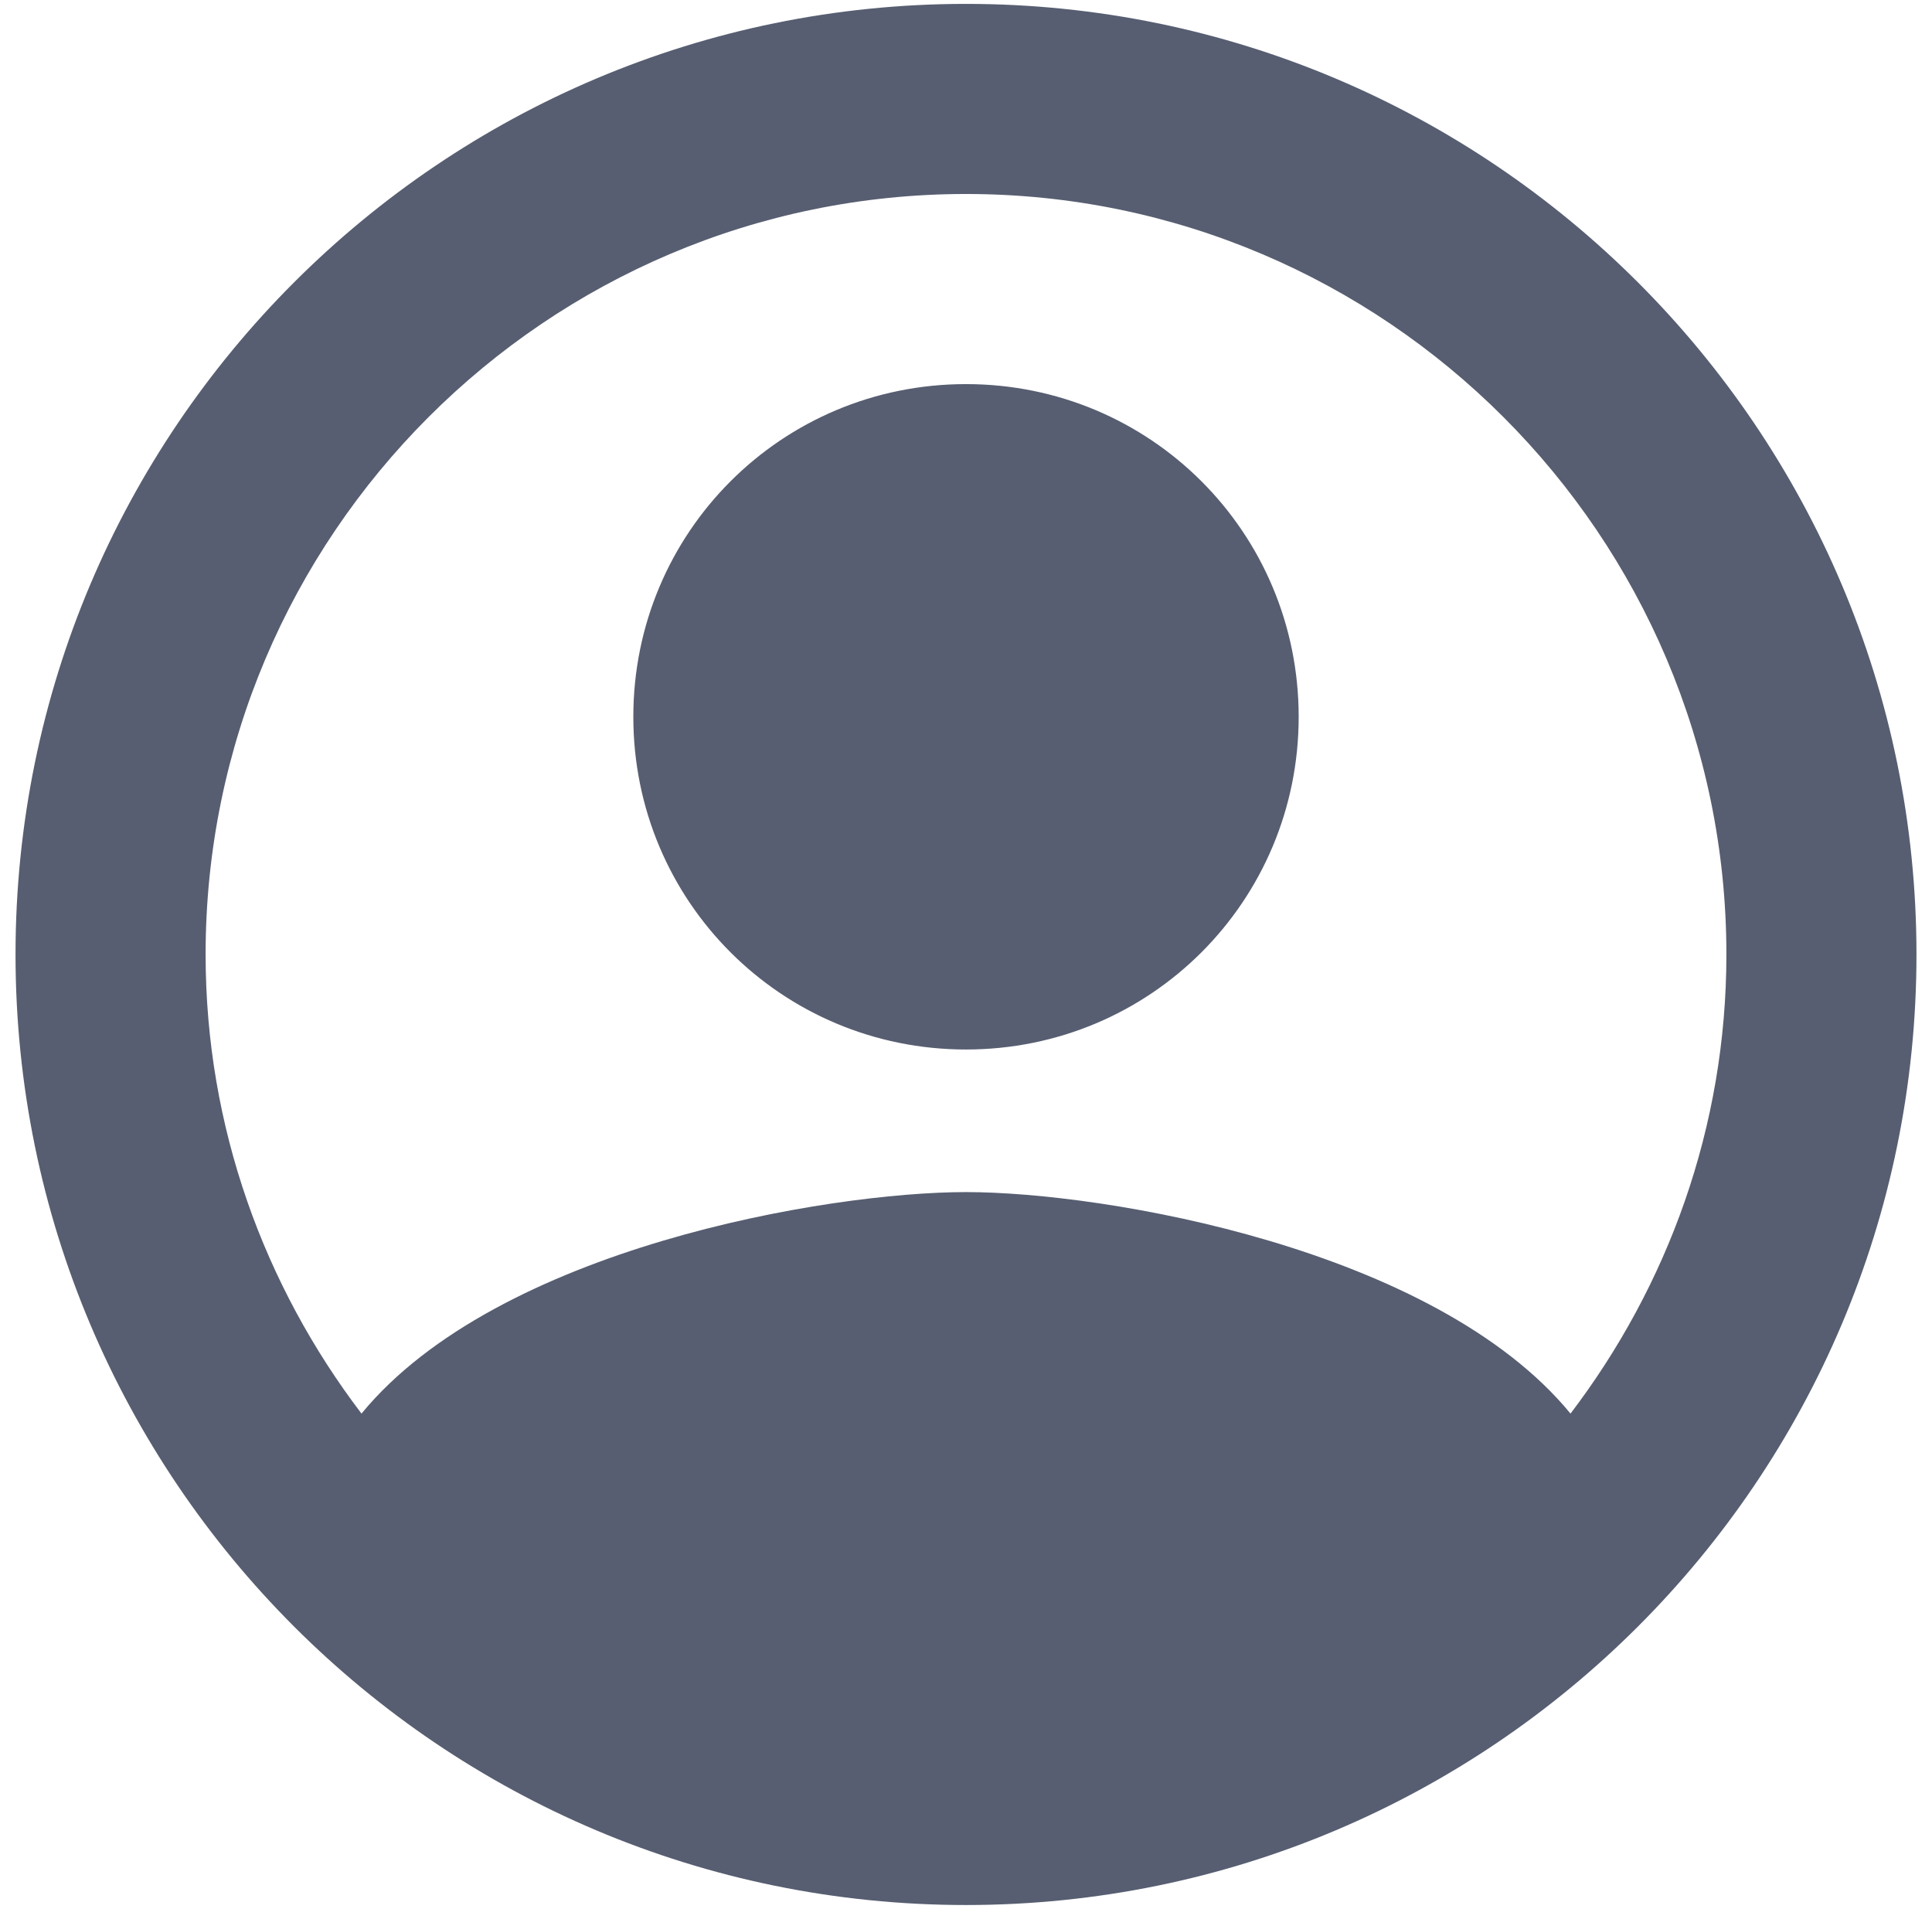
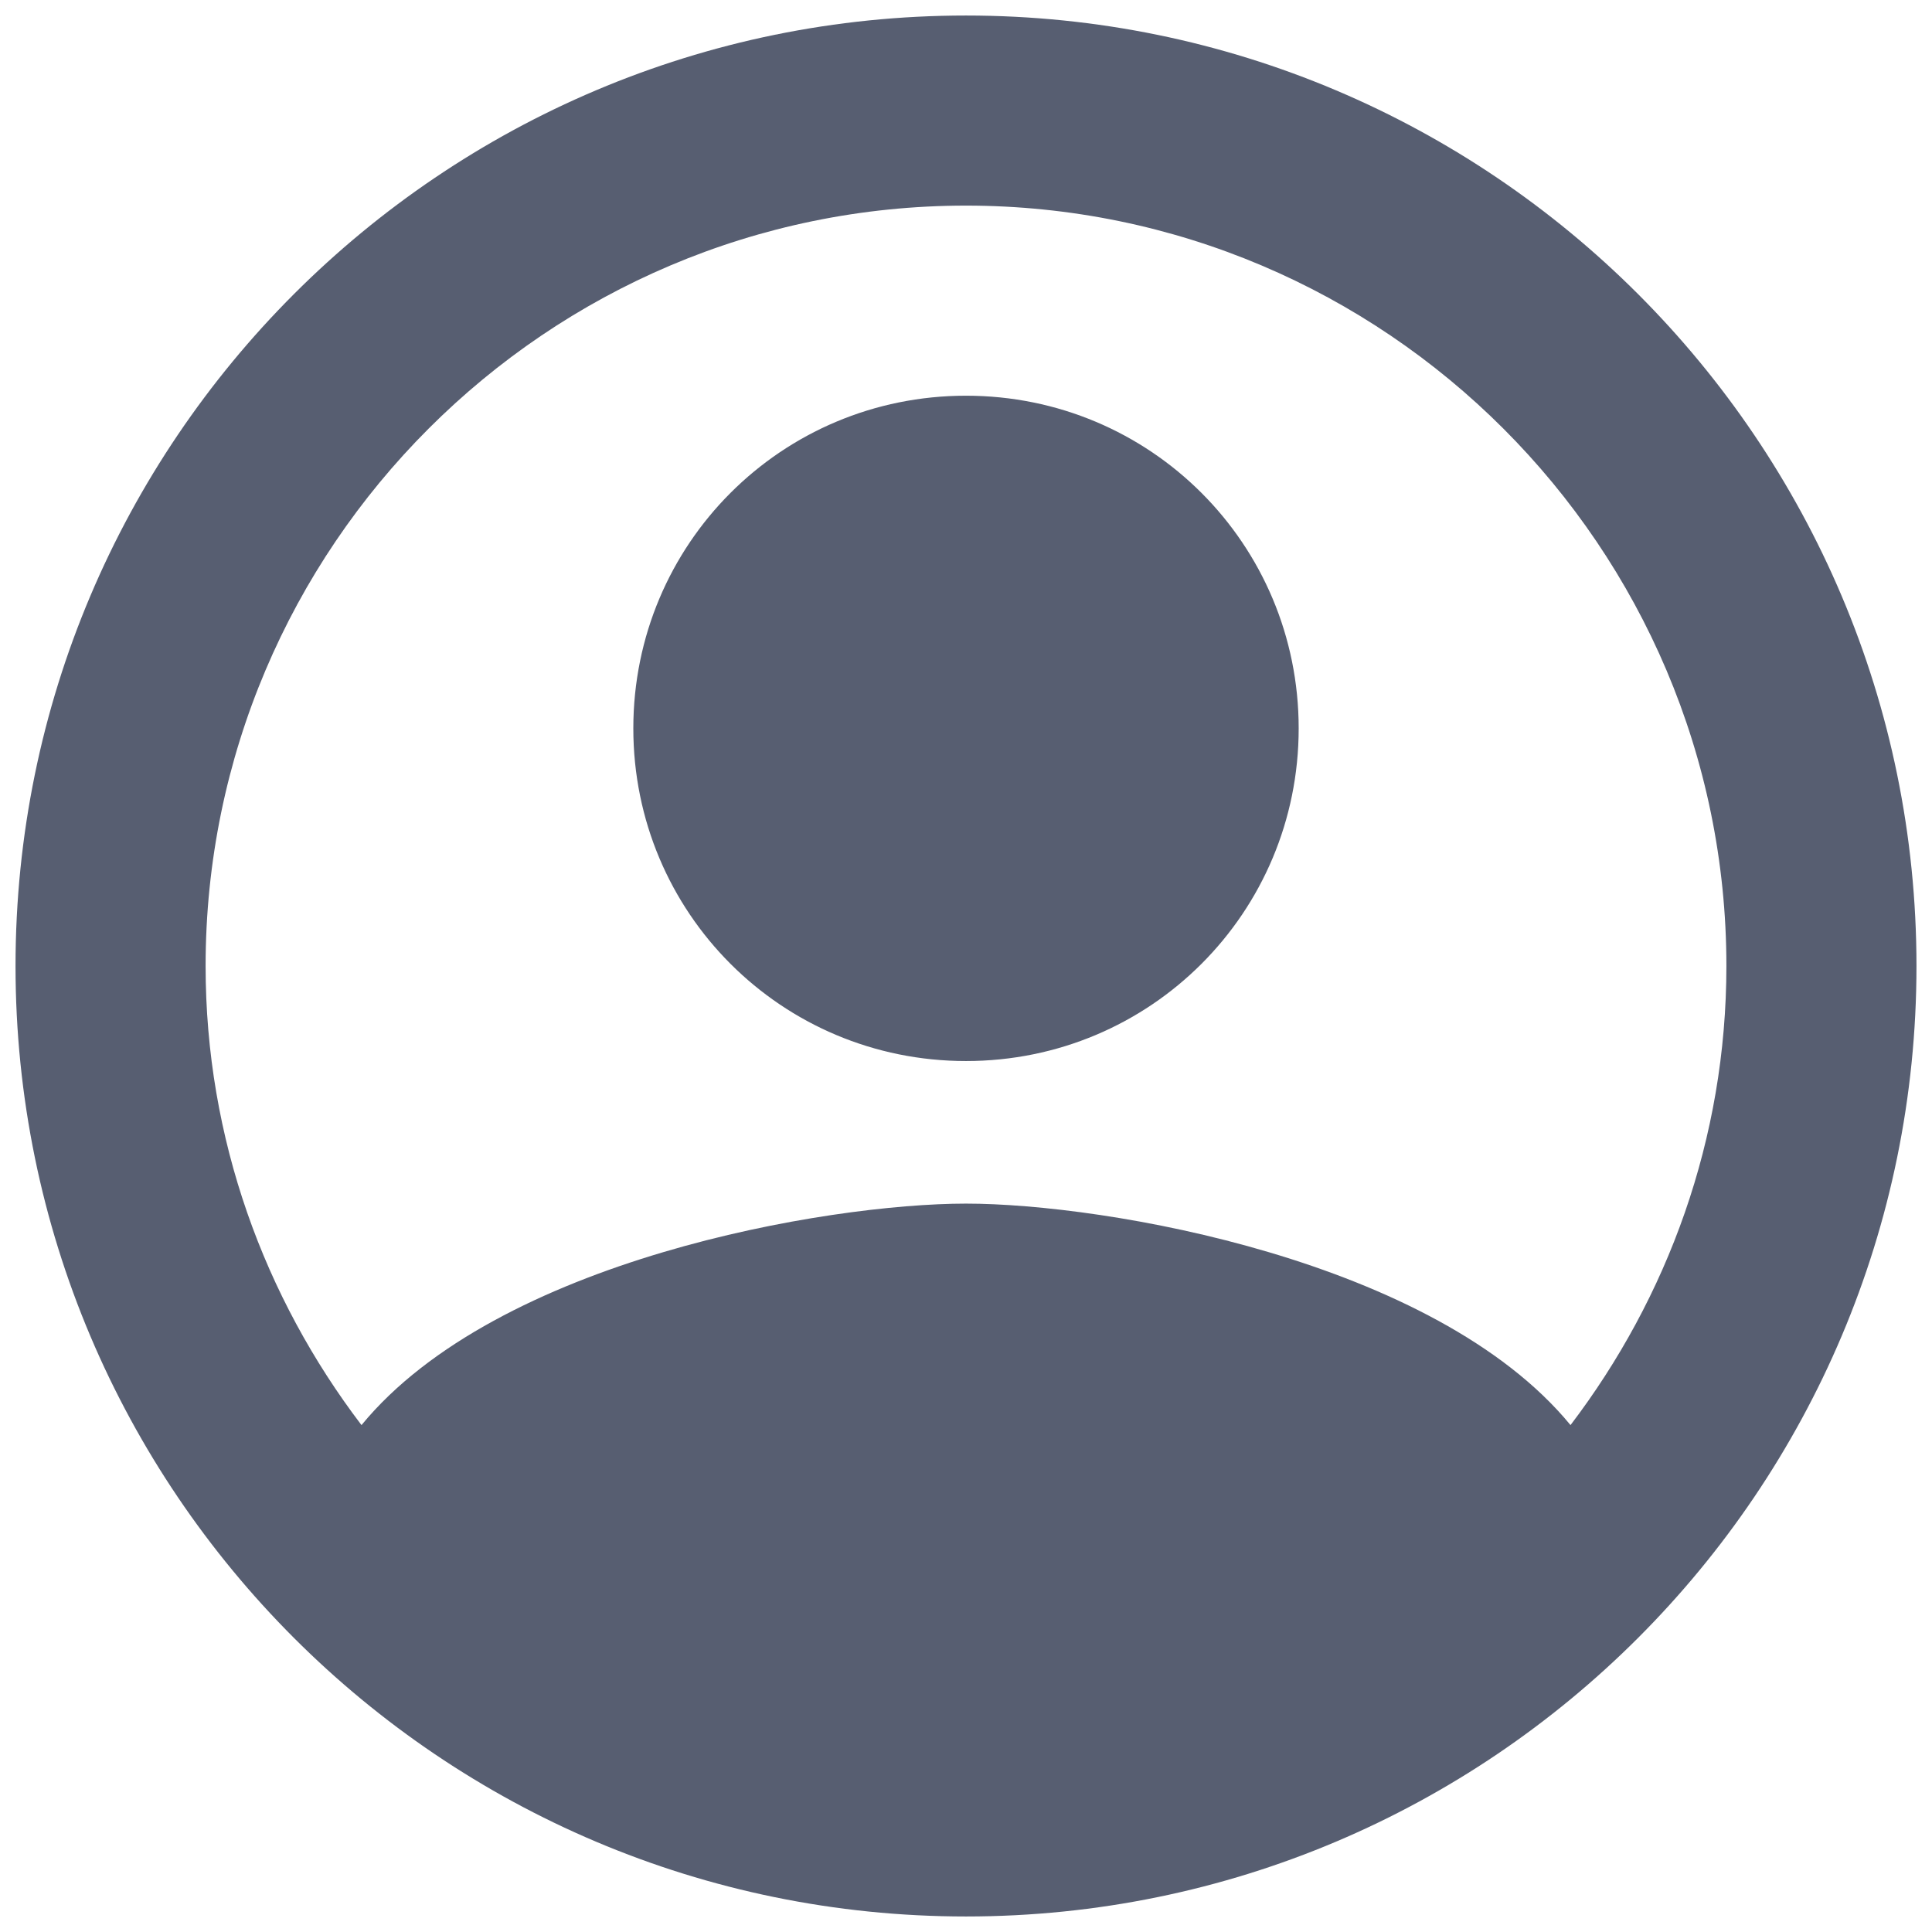
- <svg xmlns="http://www.w3.org/2000/svg" width="83" height="82" viewBox="0 0 83 82" fill="none">
+ <svg xmlns="http://www.w3.org/2000/svg" width="64" height="64" viewBox="0 0 83 82" fill="none">
  <path fill-rule="evenodd" clip-rule="evenodd" d="M41.5 0.167C18.96 0.167 0.667 18.46 0.667 41C0.667 63.54 18.96 81.833 41.5 81.833C64.04 81.833 82.333 63.54 82.333 41C82.333 18.46 64.04 0.167 41.5 0.167ZM67.47 60.723C61.631 53.618 47.462 51.208 41.5 51.208C35.538 51.208 21.369 53.618 15.53 60.723C11.365 55.251 8.833 48.432 8.833 41C8.833 22.993 23.492 8.333 41.5 8.333C59.508 8.333 74.167 22.993 74.167 41C74.167 48.432 71.635 55.251 67.47 60.723ZM27.208 30.792C27.208 22.87 33.578 16.5 41.5 16.5C49.422 16.5 55.792 22.87 55.792 30.792C55.792 38.713 49.422 45.083 41.5 45.083C33.578 45.083 27.208 38.713 27.208 30.792Z" fill="#575E71" />
</svg>
